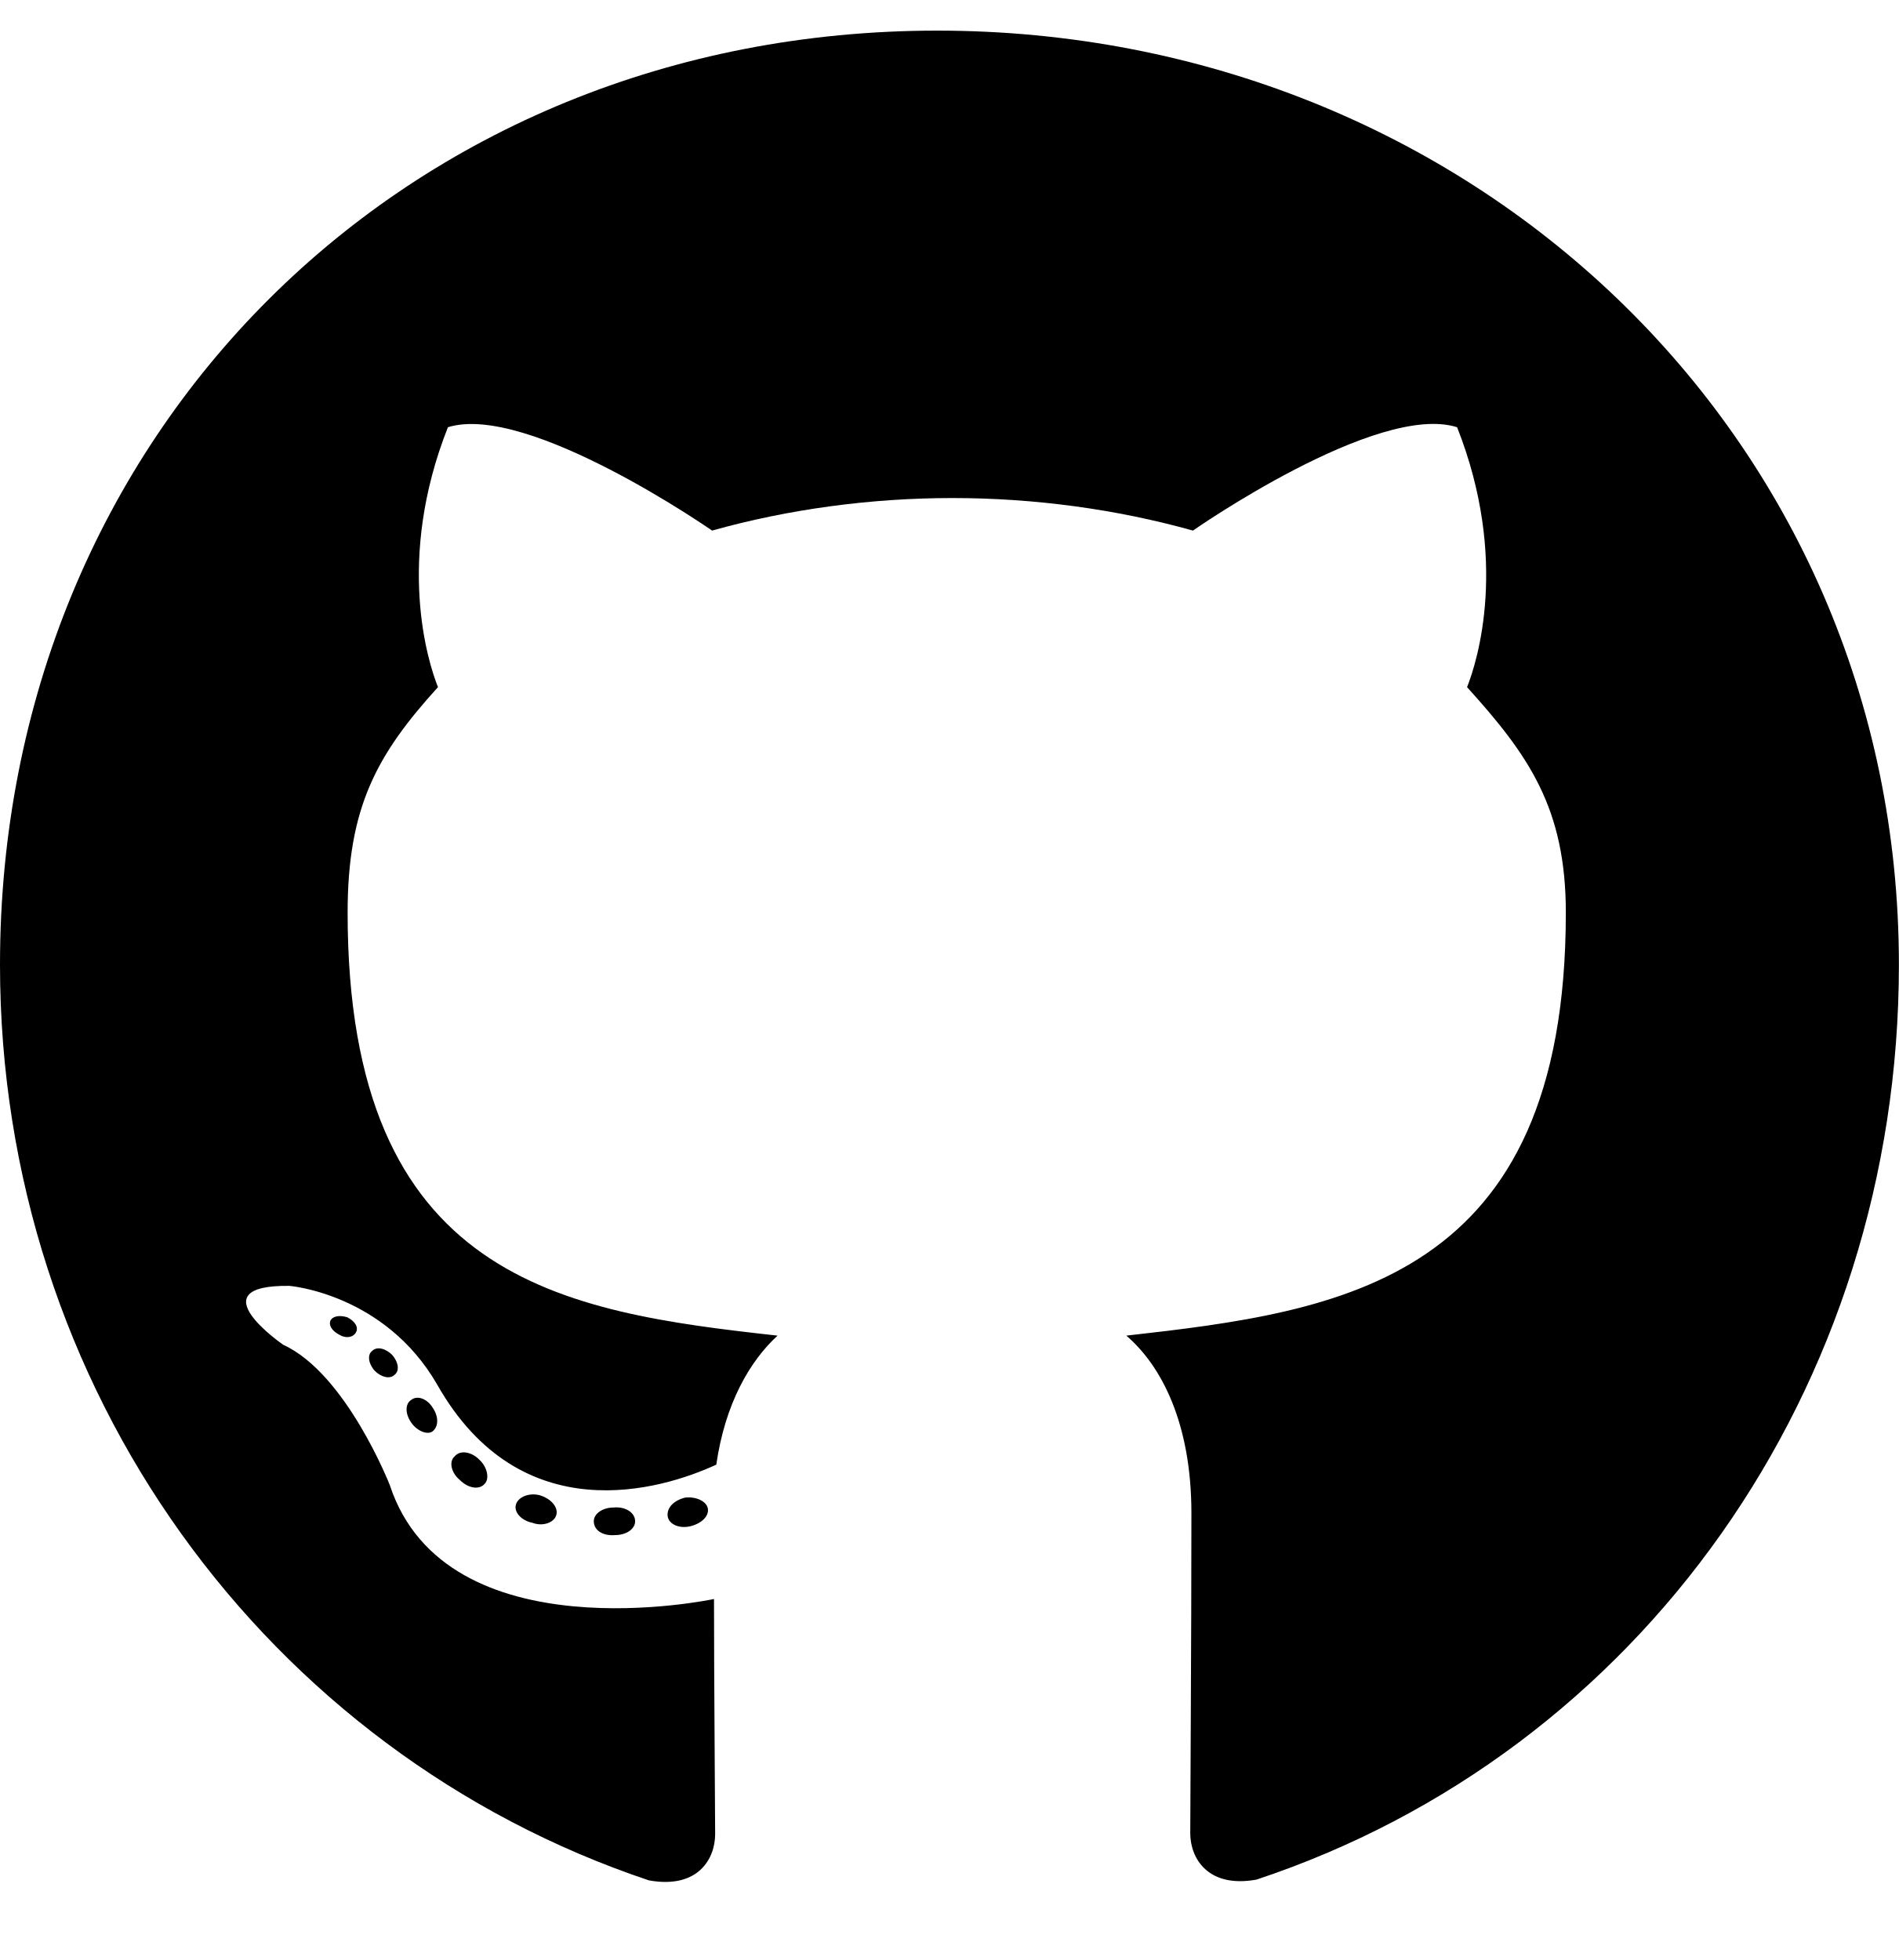
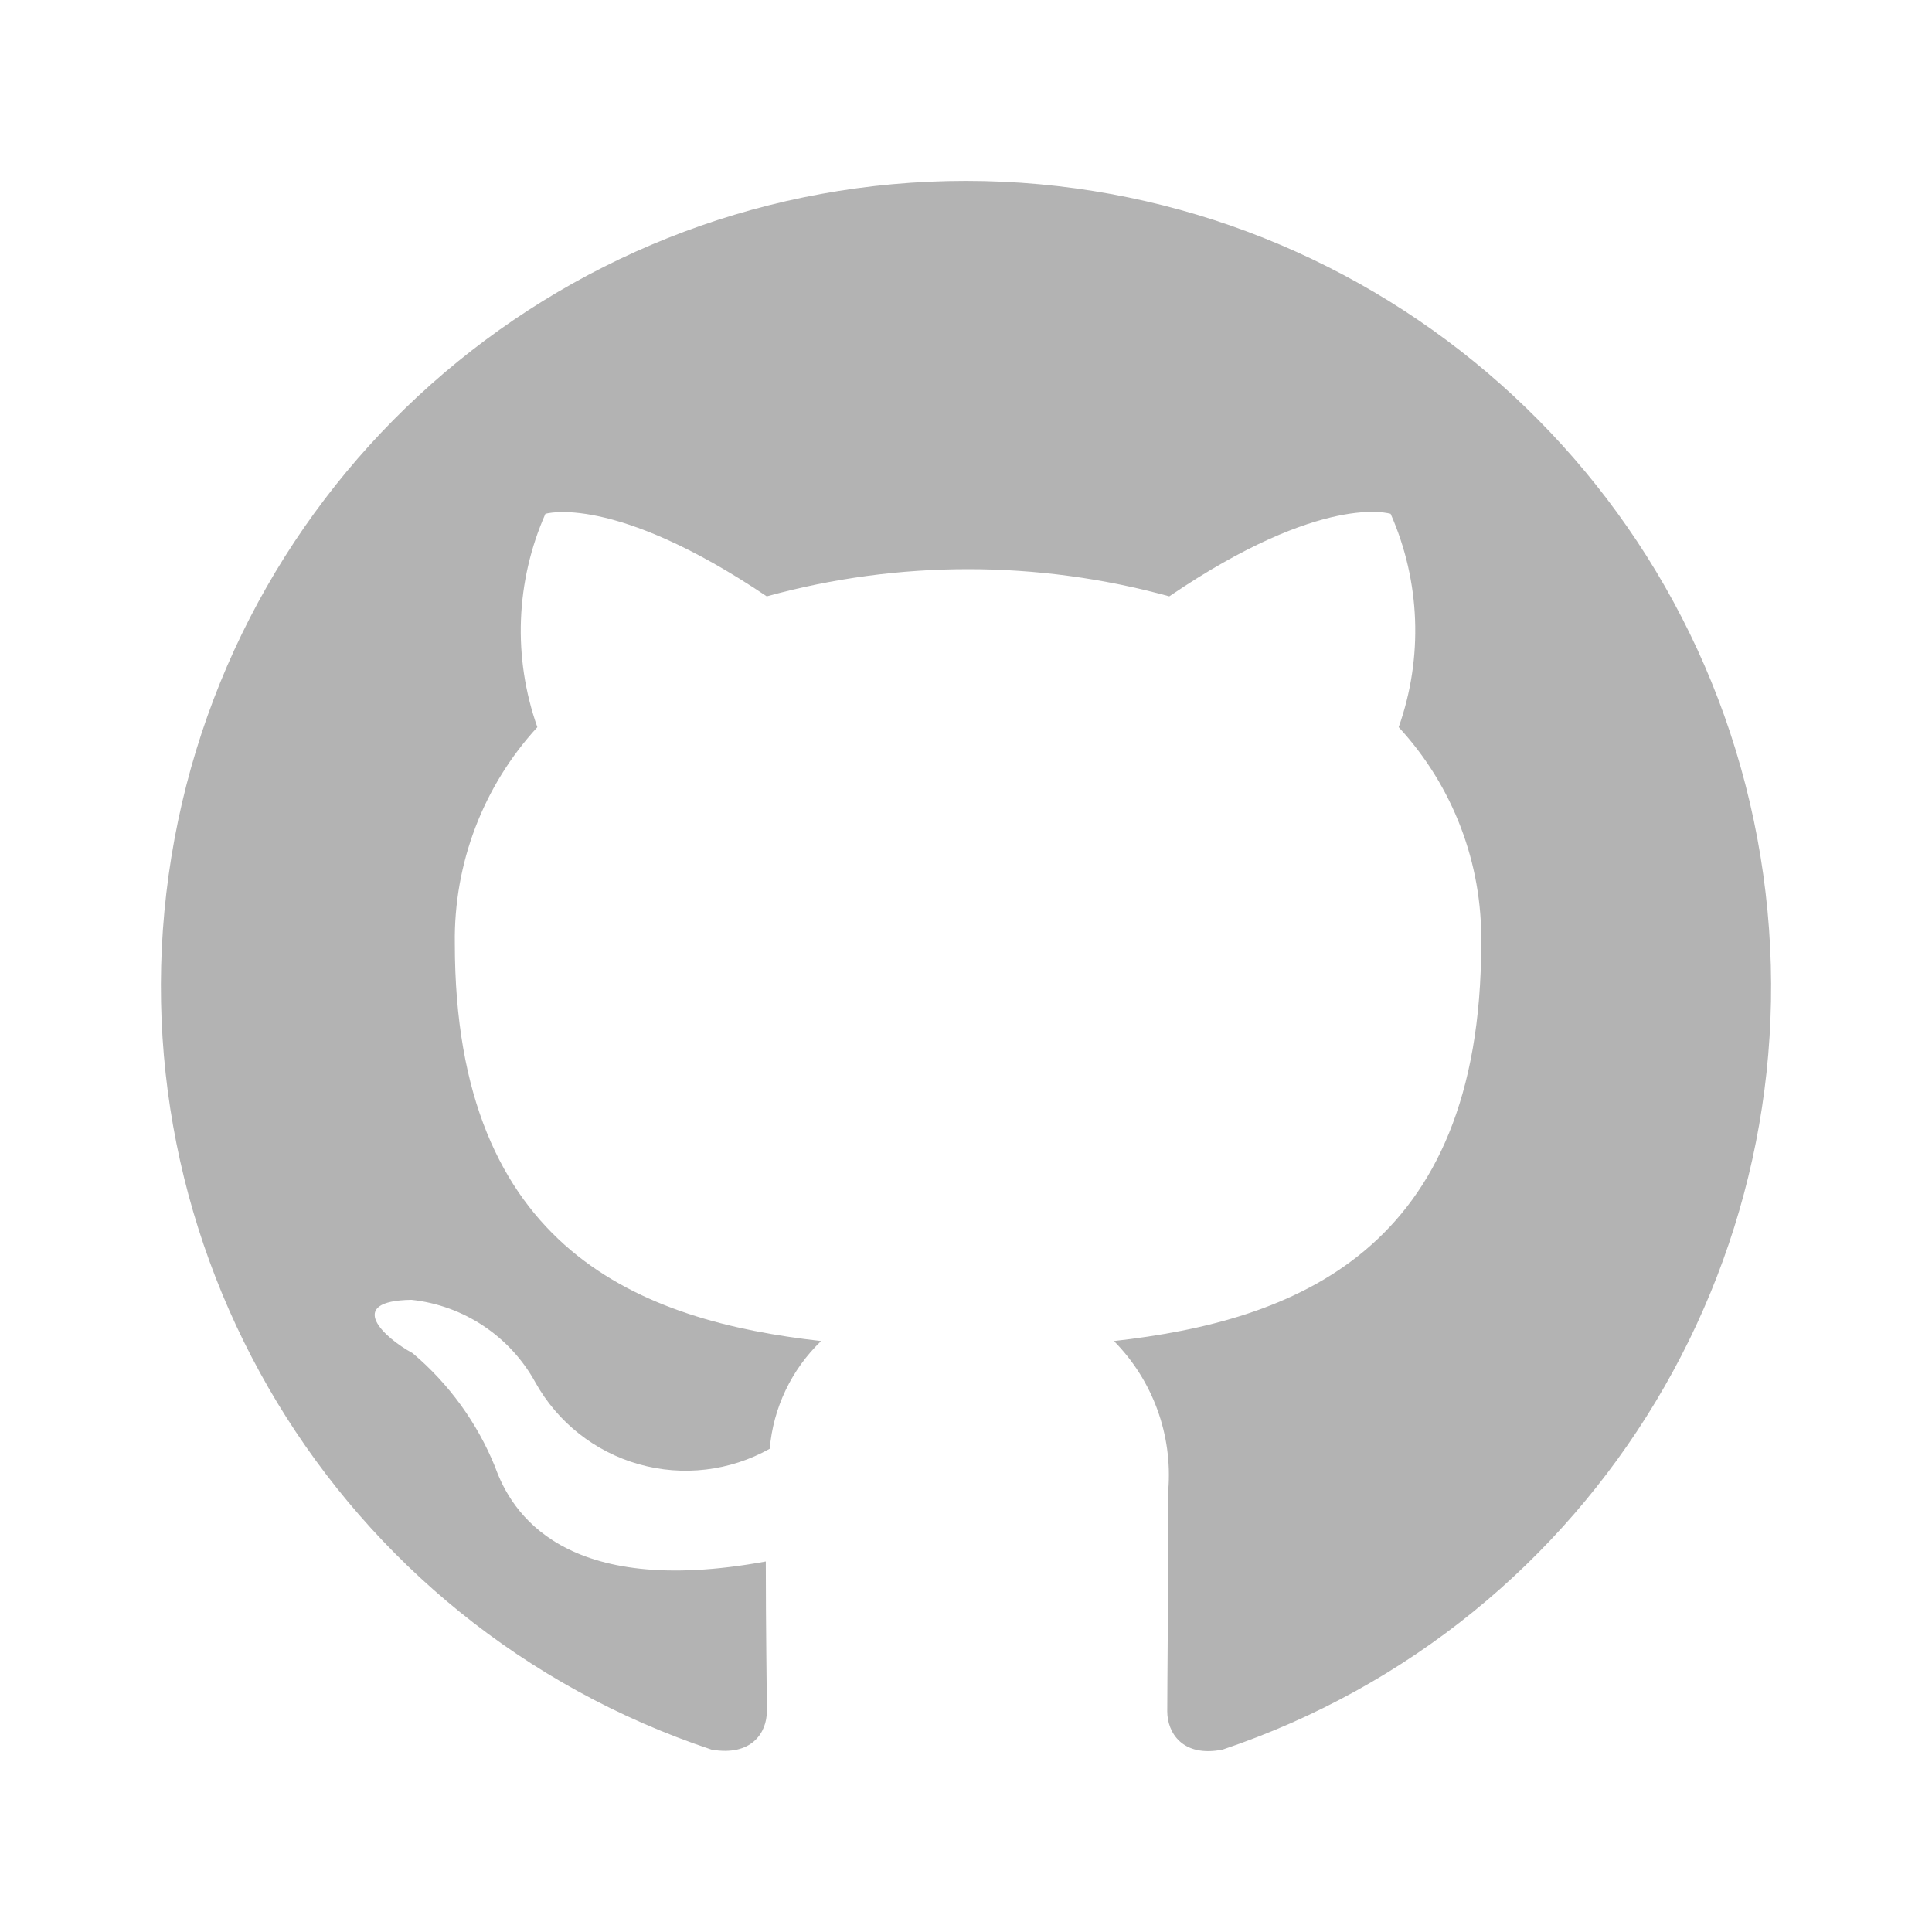
- <svg xmlns="http://www.w3.org/2000/svg" viewBox="0 0 496 512">
-   <path d="M165.9 397.4c0 2-2.3 3.6-5.2 3.6-3.3.3-5.6-1.3-5.6-3.6 0-2 2.3-3.6 5.2-3.6 3-.3 5.6 1.3 5.6 3.6zm-31.1-4.5c-.7 2 1.3 4.3 4.3 4.9 2.6 1 5.6 0 6.2-2s-1.3-4.3-4.3-5.2c-2.6-.7-5.5.3-6.2 2.3zm44.2-1.7c-2.9.7-4.9 2.6-4.6 4.9.3 2 2.9 3.3 5.9 2.6 2.9-.7 4.9-2.6 4.6-4.6-.3-1.9-3-3.2-5.9-2.9zM244.8 8C106.1 8 0 113.3 0 252c0 110.9 69.8 205.8 169.5 239.2 12.8 2.3 17.3-5.6 17.3-12.1 0-6.2-.3-40.4-.3-61.4 0 0-70 15-84.7-29.8 0 0-11.4-29.1-27.8-36.6 0 0-22.9-15.7 1.6-15.4 0 0 24.9 2 38.6 25.8 21.9 38.6 58.6 27.5 72.9 20.9 2.3-16 8.8-27.1 16-33.7-55.9-6.2-112.3-14.3-112.3-110.5 0-27.5 7.6-41.3 23.6-58.9-2.6-6.5-11.1-33.3 2.6-67.9 20.9-6.5 69 27 69 27 20-5.6 41.5-8.5 62.8-8.5s42.8 2.9 62.8 8.5c0 0 48.1-33.6 69-27 13.7 34.7 5.2 61.4 2.6 67.9 16 17.7 25.8 31.5 25.8 58.9 0 96.5-58.9 104.2-114.8 110.5 9.2 7.9 17 22.9 17 46.4 0 33.7-.3 75.4-.3 83.6 0 6.5 4.6 14.4 17.3 12.1C428.2 457.8 496 362.9 496 252 496 113.3 383.5 8 244.8 8zM97.2 352.9c-1.3 1-1 3.3.7 5.2 1.6 1.6 3.9 2.3 5.2 1 1.3-1 1-3.3-.7-5.2-1.6-1.6-3.9-2.3-5.2-1zm-10.8-8.1c-.7 1.3.3 2.9 2.3 3.9 1.6 1 3.6.7 4.3-.7.7-1.3-.3-2.9-2.3-3.9-2-.6-3.6-.3-4.3.7zm32.4 35.6c-1.6 1.3-1 4.3 1.3 6.2 2.3 2.3 5.2 2.6 6.5 1 1.3-1.3.7-4.3-1.3-6.2-2.2-2.3-5.2-2.6-6.5-1zm-11.4-14.7c-1.6 1-1.6 3.6 0 5.9 1.6 2.3 4.3 3.3 5.6 2.3 1.6-1.3 1.6-3.9 0-6.2-1.4-2.3-4-3.3-5.6-2z" />
+ <svg xmlns="http://www.w3.org/2000/svg" data-name="Layer 1" viewBox="0 0 24 24">
+   <path fill="#B3B3B3" d="M12,2.247A10,10,0,0,0,8.838,21.734c.5.088.688-.212.688-.475,0-.237-.013-1.025-.013-1.862C7,19.859,6.35,18.784,6.15,18.222A3.636,3.636,0,0,0,5.125,16.809c-.35-.188-.85-.65-.013-.662A2.001,2.001,0,0,1,6.65,17.172a2.137,2.137,0,0,0,2.912.825A2.104,2.104,0,0,1,10.2,16.659c-2.225-.25-4.55-1.113-4.55-4.938a3.892,3.892,0,0,1,1.025-2.688,3.594,3.594,0,0,1,.1-2.65s.837-.263,2.75,1.025a9.427,9.427,0,0,1,5,0c1.912-1.3,2.75-1.025,2.75-1.025a3.593,3.593,0,0,1,.1,2.65,3.869,3.869,0,0,1,1.025,2.688c0,3.837-2.338,4.688-4.562,4.938a2.368,2.368,0,0,1,.675,1.85c0,1.338-.013,2.412-.013,2.75,0,.263.188.575.688.475A10.005,10.005,0,0,0,12,2.247Z" />
</svg>
